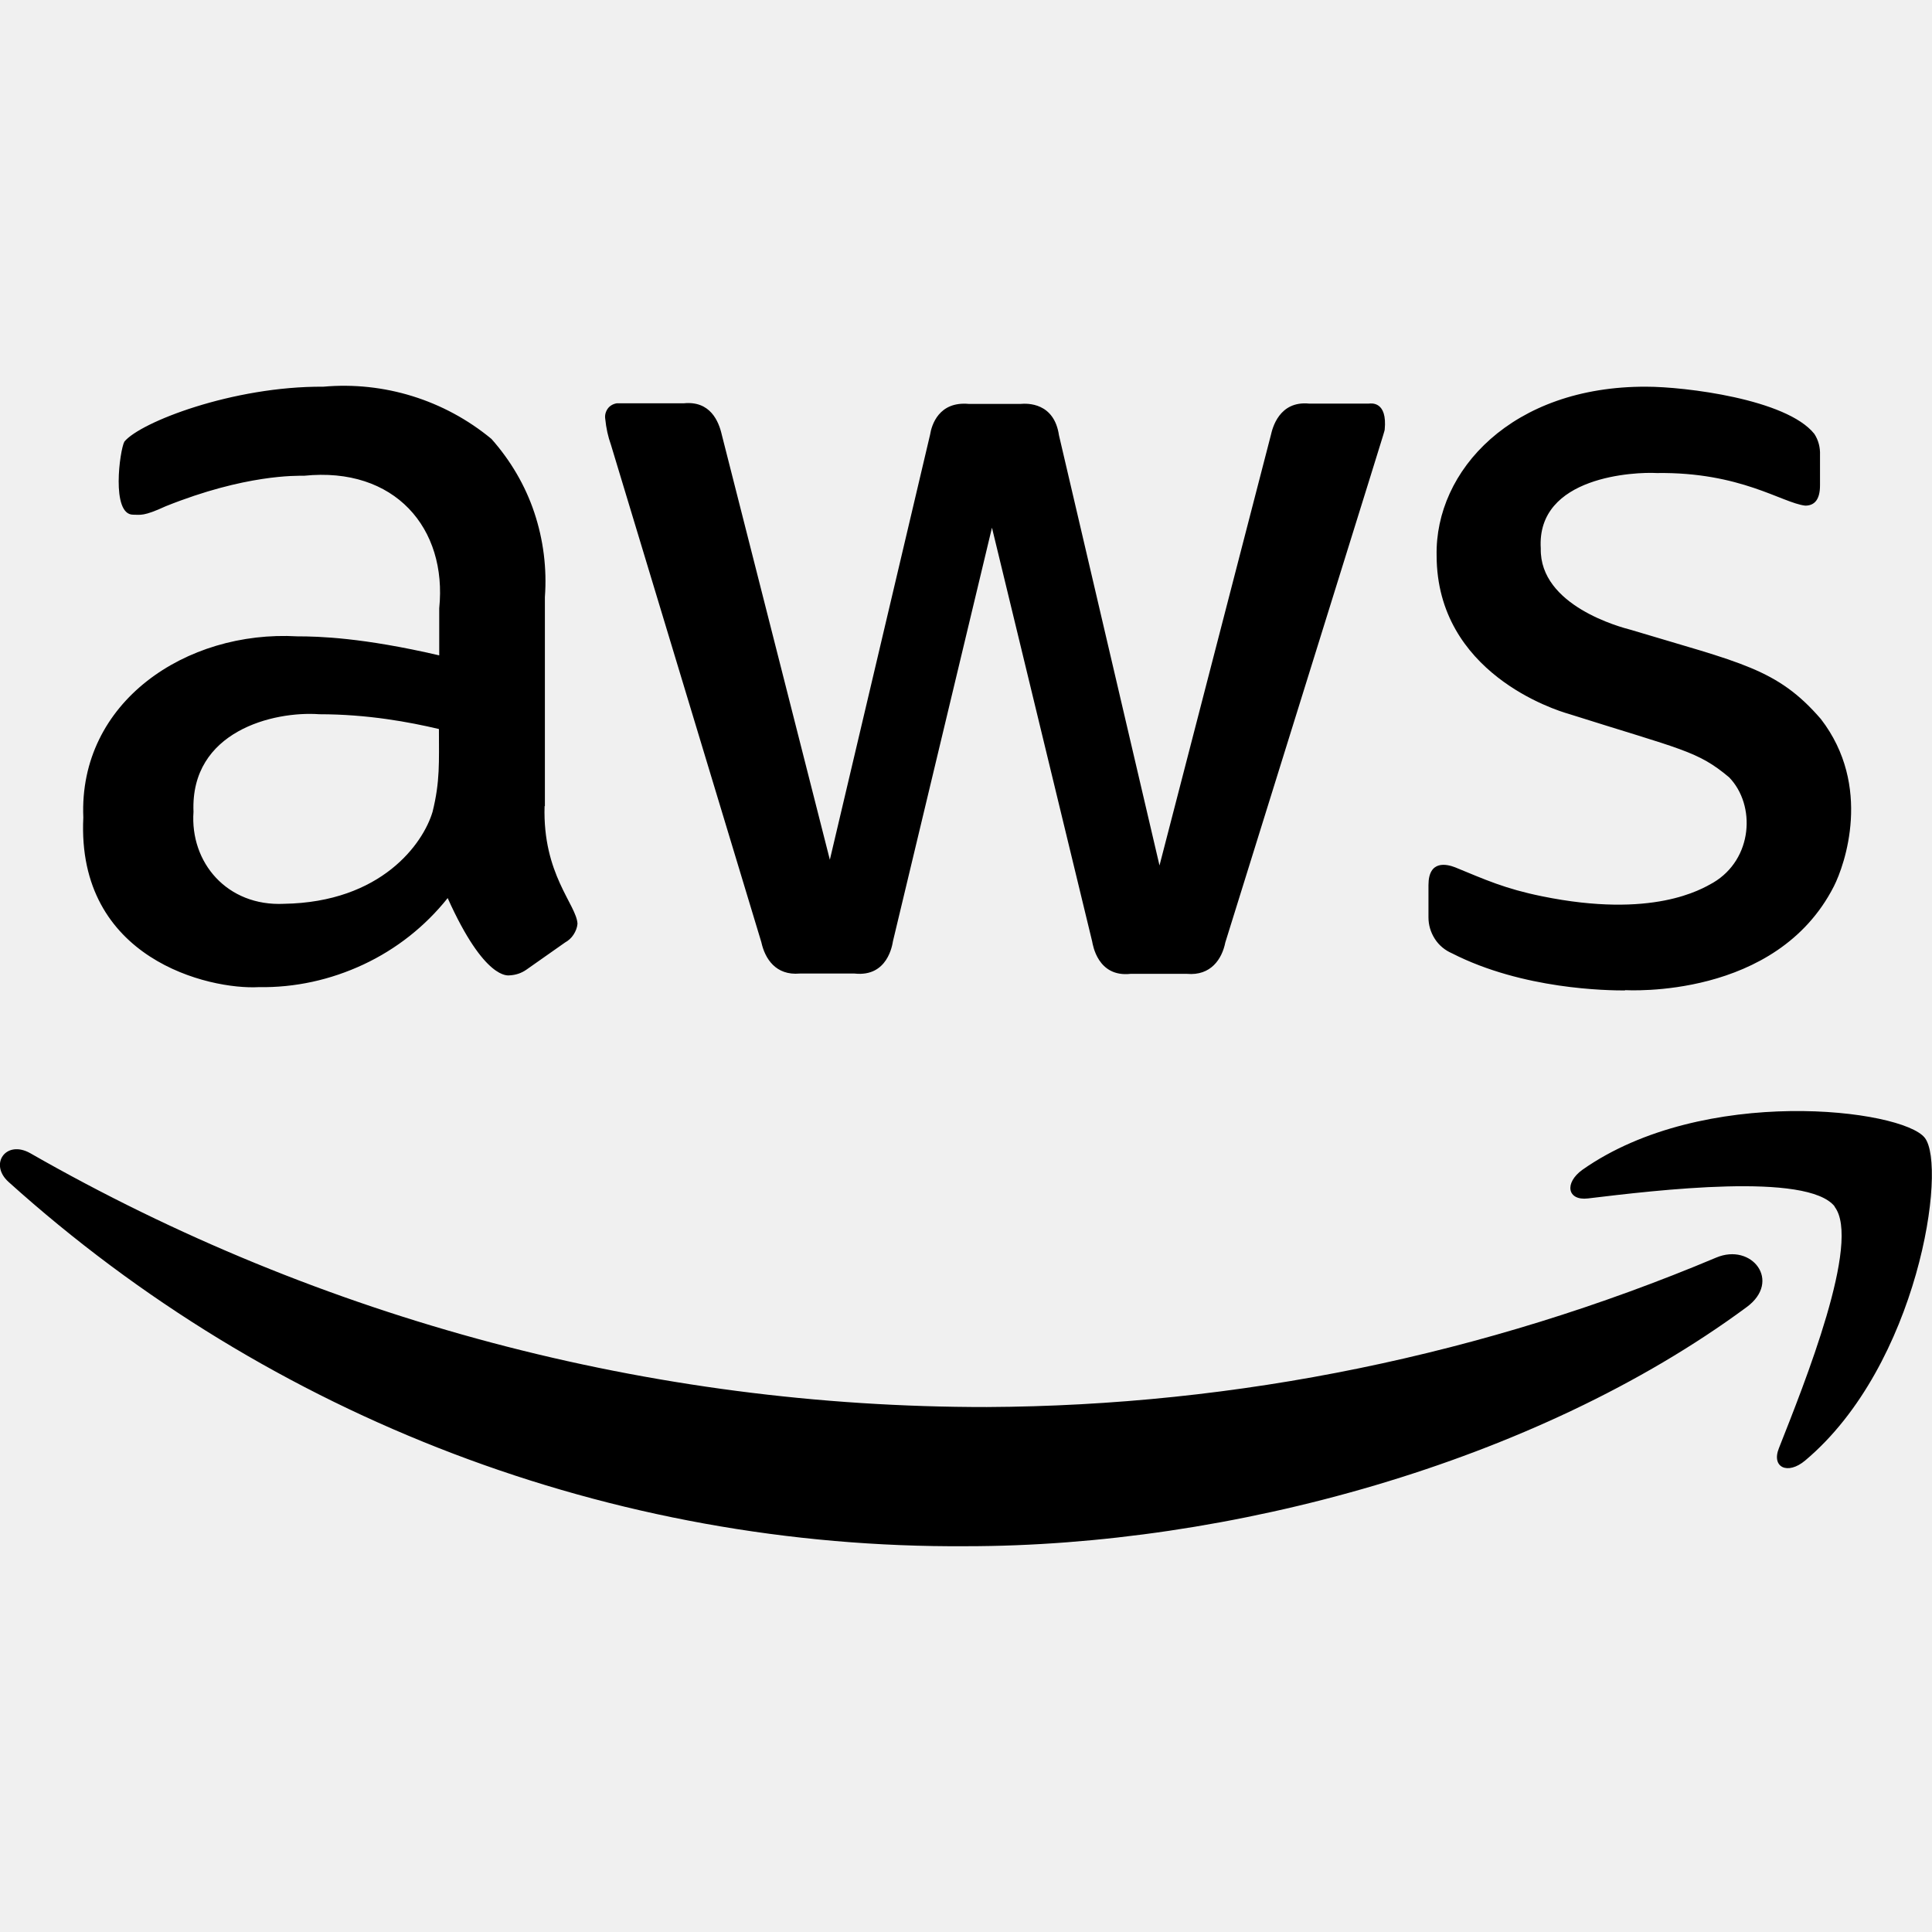
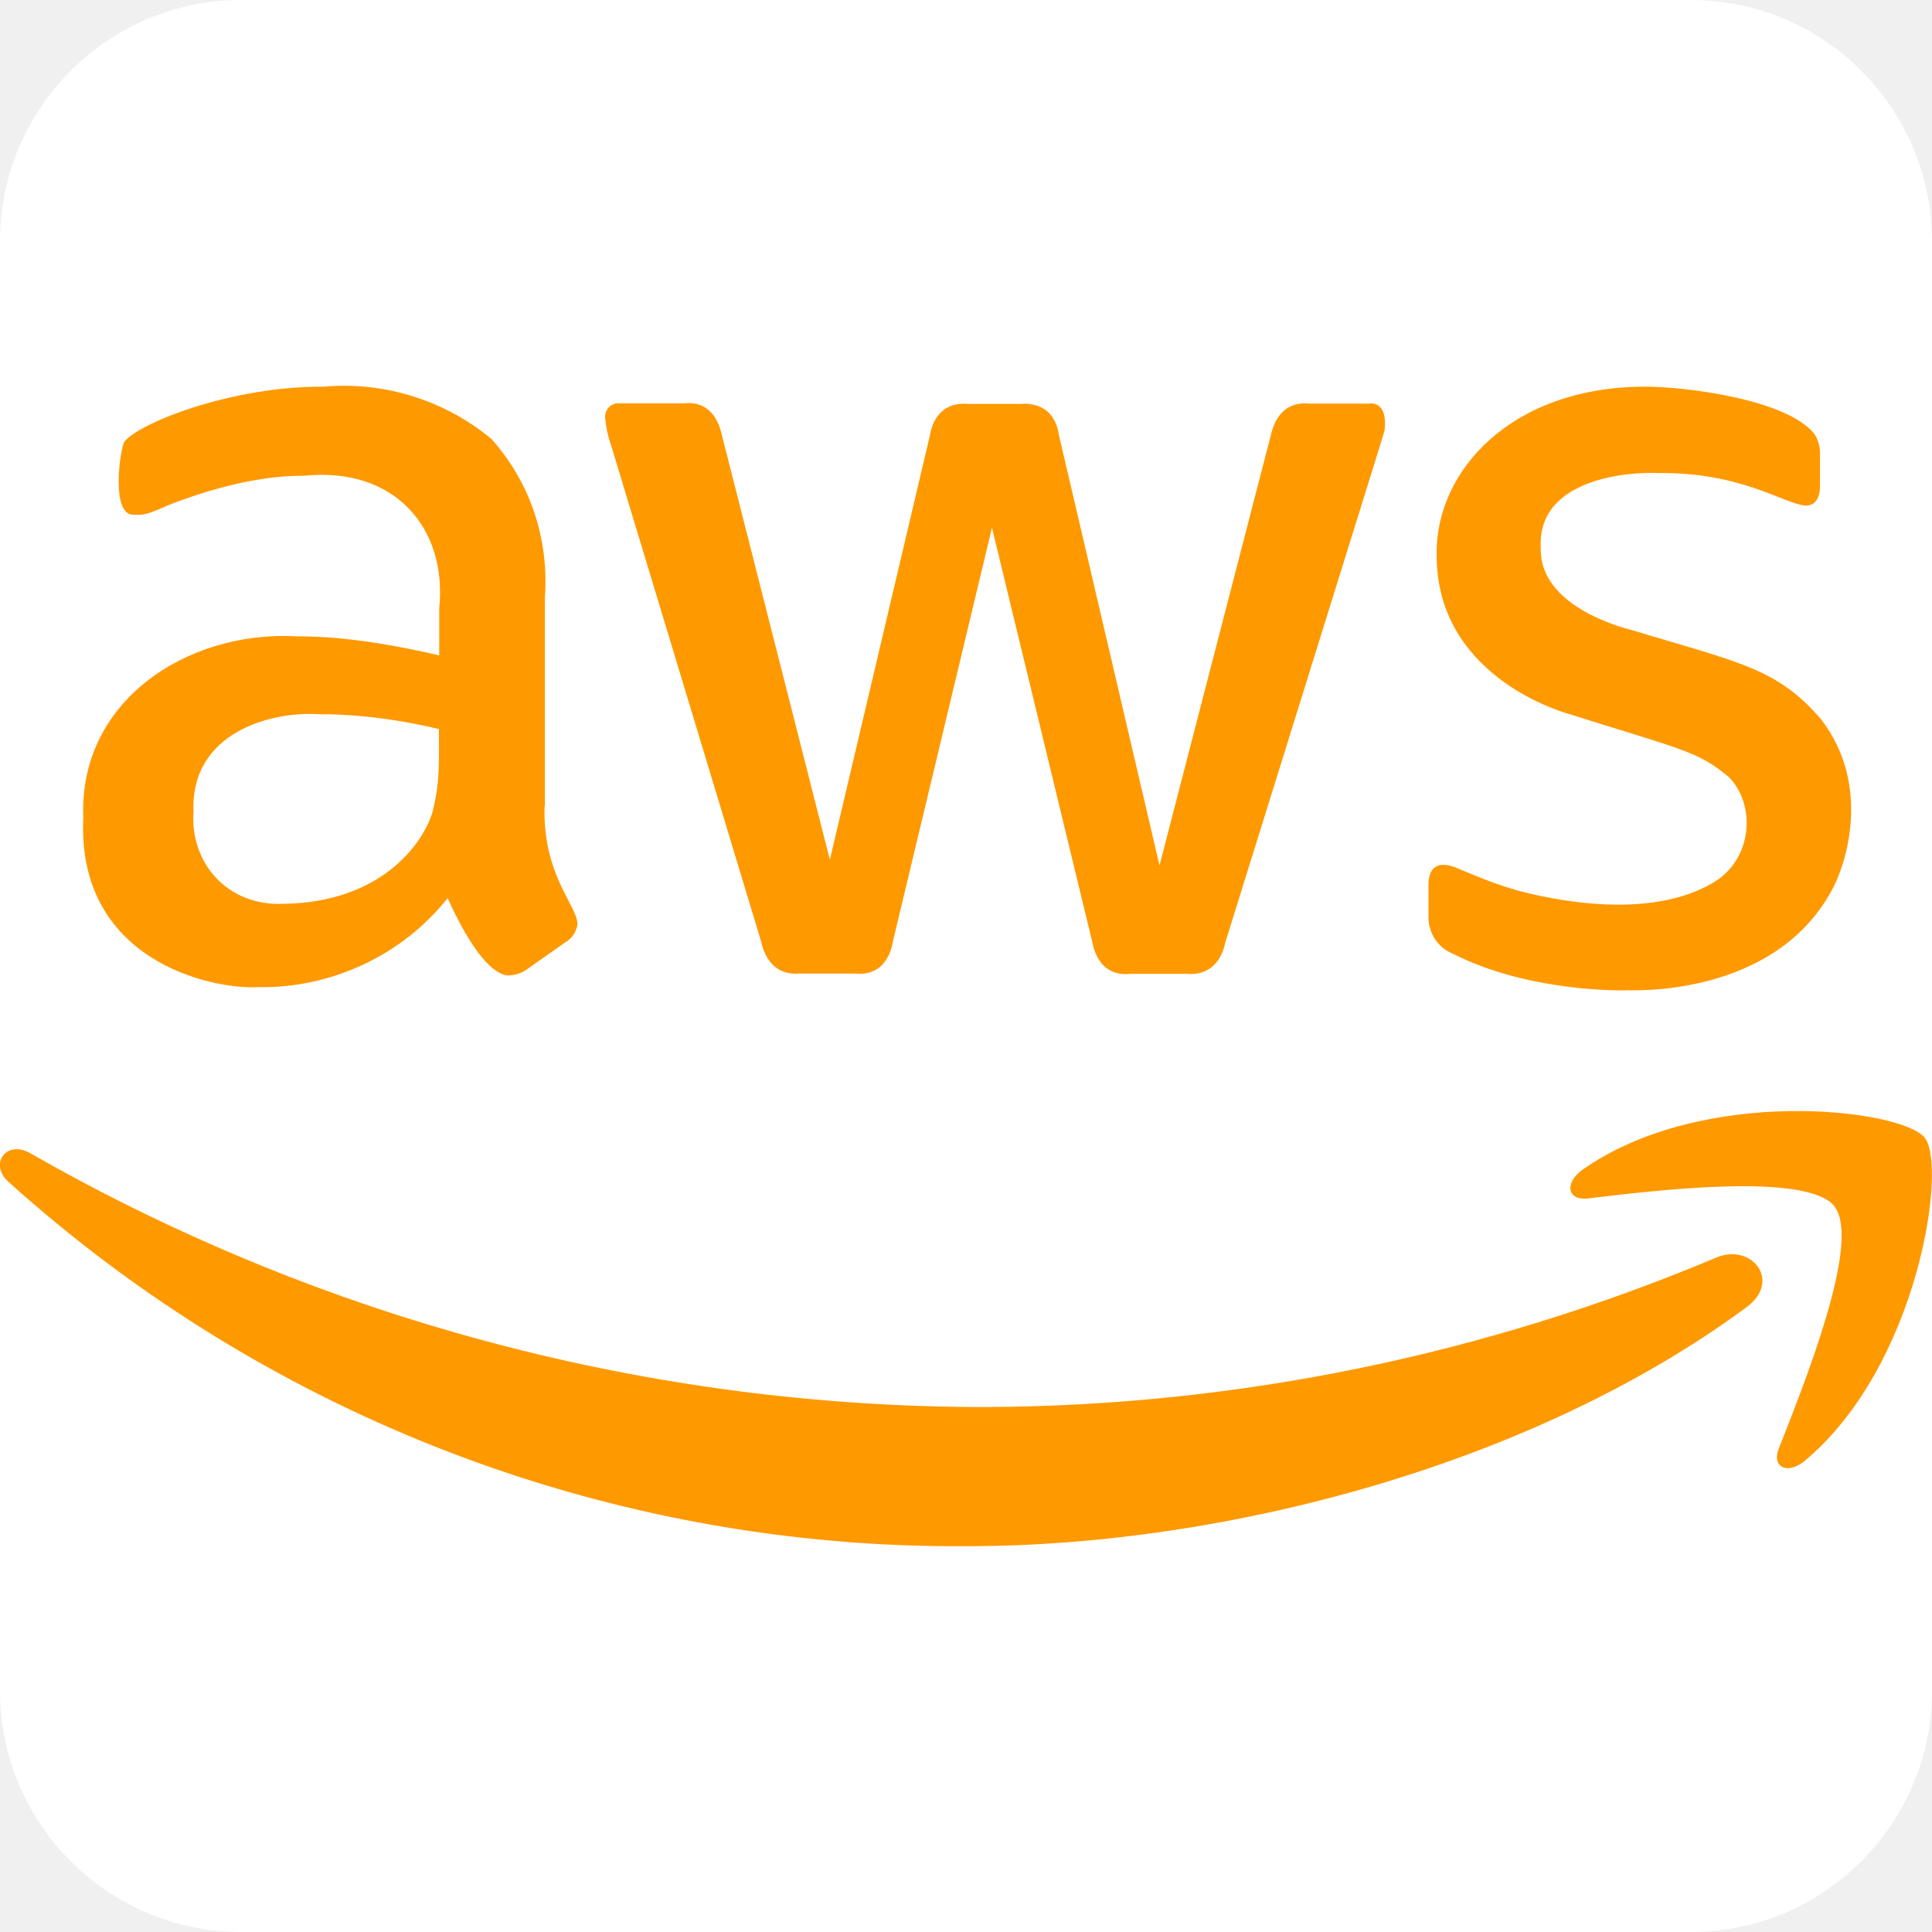
<svg xmlns="http://www.w3.org/2000/svg" viewBox="0 0 640 640">
-   <path d="M180.4 267C179.7 289.6 191 299.7 191.3 306C191.2 307.3 190.7 308.5 190 309.6C189.3 310.7 188.3 311.6 187.2 312.2L174.4 321.2C172.7 322.4 170.8 323 168.8 323.1C168.4 323.1 160.6 324.9 148.3 297.5C140.8 306.9 131.3 314.4 120.4 319.5C109.5 324.6 97.7 327.2 85.7 327C69.4 327.9 25.3 317.8 27.6 270.8C26 232.5 61.7 208.7 98.5 210.8C105.6 210.8 120.1 211.2 145.5 217.1L145.5 201.5C148.2 175 130.8 154.5 100.7 157.6C98.3 157.6 81.3 157.1 54.9 167.7C47.5 171.1 46.6 170.5 44.1 170.5C36.7 170.5 39.7 149 41.2 146.3C46.4 139.9 77.1 127.9 107.1 128.1C127.2 126.3 147.2 132.5 162.8 145.4C169.1 152.5 174 160.8 177 169.8C180 178.8 181.2 188.3 180.5 197.8L180.5 267.1zM94 299.4C126.4 298.9 140.2 279.4 143.3 268.9C145.8 258.8 145.4 252.5 145.4 241.5C135.7 239.2 121.8 236.6 105.8 236.6C90.6 235.5 63 242.2 64.1 268.9C62.9 285.7 75.2 300.3 94.1 299.4zM264.9 322.5C257 323.2 253.4 317.6 252.2 312.1L202.4 147.4C201.4 144.6 200.8 141.8 200.5 138.8C200.3 137.6 200.6 136.4 201.3 135.4C202 134.4 203.1 133.8 204.3 133.6C204.5 133.6 202.2 133.6 226.5 133.6C235.3 132.7 238.1 139.6 239.1 144L274.9 284.8L308.1 144C308.6 140.8 311 132.9 320.9 133.8L338.1 133.8C340.3 133.6 349.2 133.3 350.8 144.2L384.1 286.7L421 144.1C421.5 141.9 423.7 132.7 433.7 133.7L453.4 133.7C454.3 133.6 459.6 132.9 458.7 142.3C458.3 144.1 462.1 131.6 405.9 312.2C404.8 317.7 401.1 323.3 393.2 322.6L374.5 322.6C363.6 323.8 362 312.9 361.8 311.9L328.6 174.8L295.8 311.8C295.6 312.9 294.1 323.7 283.1 322.5L264.8 322.5L264.8 322.5zM538.4 328.1C532.5 328.1 504.5 327.8 481 315.8C478.7 314.8 476.7 313.2 475.3 311C473.9 308.8 473.2 306.4 473.2 303.9L473.2 293.2C473.2 284.7 479.4 286.3 482 287.3C492 291.4 498.5 294.4 510.8 296.9C547.5 304.4 563.6 294.6 567.5 292.4C580.7 284.6 581.7 266.7 572.8 257.5C562.3 248.7 557.3 248.4 519.7 236.5C515.1 235.2 476 222.9 475.9 184.1C475.3 155.9 500.9 127.9 545.4 128.1C558.1 128.1 591.8 132.2 601 143.7C602.4 145.8 603 148.3 602.9 150.7L602.9 160.8C602.9 165.2 601.3 167.5 598 167.5C590.3 166.6 576.6 156.3 548.8 156.7C541.9 156.3 508.9 157.6 510.4 181.7C510 200.7 537 207.8 540.1 208.6C576.6 219.6 588.7 221.4 603.2 238.2C620.3 260.4 611.1 286.5 607.5 293.6C588.4 331.1 539.1 328 538.2 328zM578.6 433C508.6 484.7 406.9 512.2 320.1 512.2C203 513 89.8 469.9 2.8 391.5C-3.7 385.6 2 377.5 10 382C106.5 437.2 215.7 466.2 326.9 466.1C409.9 465.7 492 448.8 568.5 416.6C580.3 411.6 590.3 424.4 578.6 433zM607.8 399.7C598.8 388.2 548.5 394.3 526 397C519.2 397.8 518.1 391.9 524.2 387.5C564.3 359.3 630.1 367.4 637.6 376.9C645.1 386.4 635.5 452.3 598 483.8C592.2 488.7 586.7 486.1 589.3 479.7C597.7 458.4 616.7 411.2 607.7 399.7z" />
+   <rect width="640" height="640" fill="white" rx="80" />
+   <path fill="#FF9900" d="M180.4 267C179.7 289.6 191 299.7 191.3 306C191.2 307.3 190.7 308.5 190 309.6C189.3 310.7 188.3 311.6 187.2 312.2L174.4 321.2C172.7 322.4 170.8 323 168.8 323.1C168.4 323.1 160.6 324.9 148.3 297.5C140.8 306.9 131.3 314.4 120.4 319.5C109.5 324.6 97.7 327.2 85.7 327C69.4 327.9 25.3 317.8 27.6 270.8C26 232.5 61.7 208.7 98.5 210.8C105.6 210.8 120.1 211.2 145.5 217.1L145.5 201.5C148.2 175 130.8 154.5 100.7 157.6C98.3 157.6 81.3 157.1 54.9 167.7C47.5 171.1 46.6 170.5 44.1 170.5C36.7 170.5 39.7 149 41.2 146.3C46.4 139.9 77.1 127.9 107.1 128.1C127.2 126.3 147.2 132.5 162.8 145.4C169.1 152.5 174 160.8 177 169.8C180 178.8 181.2 188.3 180.5 197.8L180.5 267.1zM94 299.4C126.4 298.9 140.2 279.4 143.3 268.9C145.8 258.8 145.4 252.5 145.4 241.5C135.7 239.2 121.8 236.6 105.8 236.6C90.6 235.5 63 242.2 64.1 268.9C62.9 285.7 75.2 300.3 94.1 299.4zM264.9 322.5C257 323.2 253.4 317.6 252.2 312.1L202.4 147.4C201.4 144.6 200.8 141.8 200.5 138.8C200.3 137.6 200.6 136.4 201.3 135.4C202 134.4 203.1 133.8 204.3 133.6C204.5 133.6 202.2 133.6 226.5 133.6C235.3 132.7 238.1 139.6 239.1 144L274.9 284.8L308.1 144C308.6 140.8 311 132.9 320.9 133.8L338.1 133.8C340.3 133.6 349.2 133.3 350.8 144.2L384.1 286.7L421 144.1C421.5 141.9 423.7 132.7 433.7 133.7L453.4 133.7C454.3 133.6 459.6 132.9 458.7 142.3C458.3 144.1 462.1 131.6 405.9 312.2C404.8 317.7 401.1 323.3 393.2 322.6L374.5 322.6C363.6 323.8 362 312.9 361.8 311.9L328.6 174.8L295.8 311.8C295.6 312.9 294.1 323.7 283.1 322.5L264.8 322.5L264.8 322.5zM538.4 328.1C532.5 328.1 504.5 327.8 481 315.8C478.7 314.8 476.7 313.2 475.3 311C473.9 308.8 473.2 306.4 473.2 303.9L473.2 293.2C473.2 284.7 479.4 286.3 482 287.3C492 291.4 498.5 294.4 510.8 296.9C547.5 304.4 563.6 294.6 567.5 292.4C580.7 284.6 581.7 266.7 572.8 257.5C562.3 248.7 557.3 248.4 519.7 236.5C515.1 235.2 476 222.9 475.9 184.1C475.3 155.9 500.9 127.9 545.4 128.1C558.1 128.1 591.8 132.2 601 143.7C602.4 145.8 603 148.3 602.9 150.7L602.9 160.8C602.9 165.2 601.3 167.5 598 167.5C590.3 166.6 576.6 156.3 548.8 156.7C541.9 156.3 508.9 157.6 510.4 181.7C510 200.7 537 207.8 540.1 208.6C576.6 219.6 588.7 221.4 603.2 238.2C620.3 260.4 611.1 286.5 607.5 293.6C588.4 331.1 539.1 328 538.2 328zM578.6 433C508.6 484.7 406.9 512.2 320.1 512.2C203 513 89.8 469.9 2.8 391.5C-3.7 385.6 2 377.5 10 382C106.5 437.2 215.7 466.2 326.9 466.1C409.9 465.7 492 448.8 568.5 416.6C580.3 411.6 590.3 424.4 578.6 433zM607.8 399.7C598.8 388.2 548.5 394.3 526 397C519.2 397.8 518.1 391.9 524.2 387.5C564.3 359.3 630.1 367.4 637.6 376.9C645.1 386.4 635.5 452.3 598 483.8C592.2 488.7 586.7 486.1 589.3 479.7C597.7 458.4 616.7 411.2 607.7 399.7z" />
</svg>
